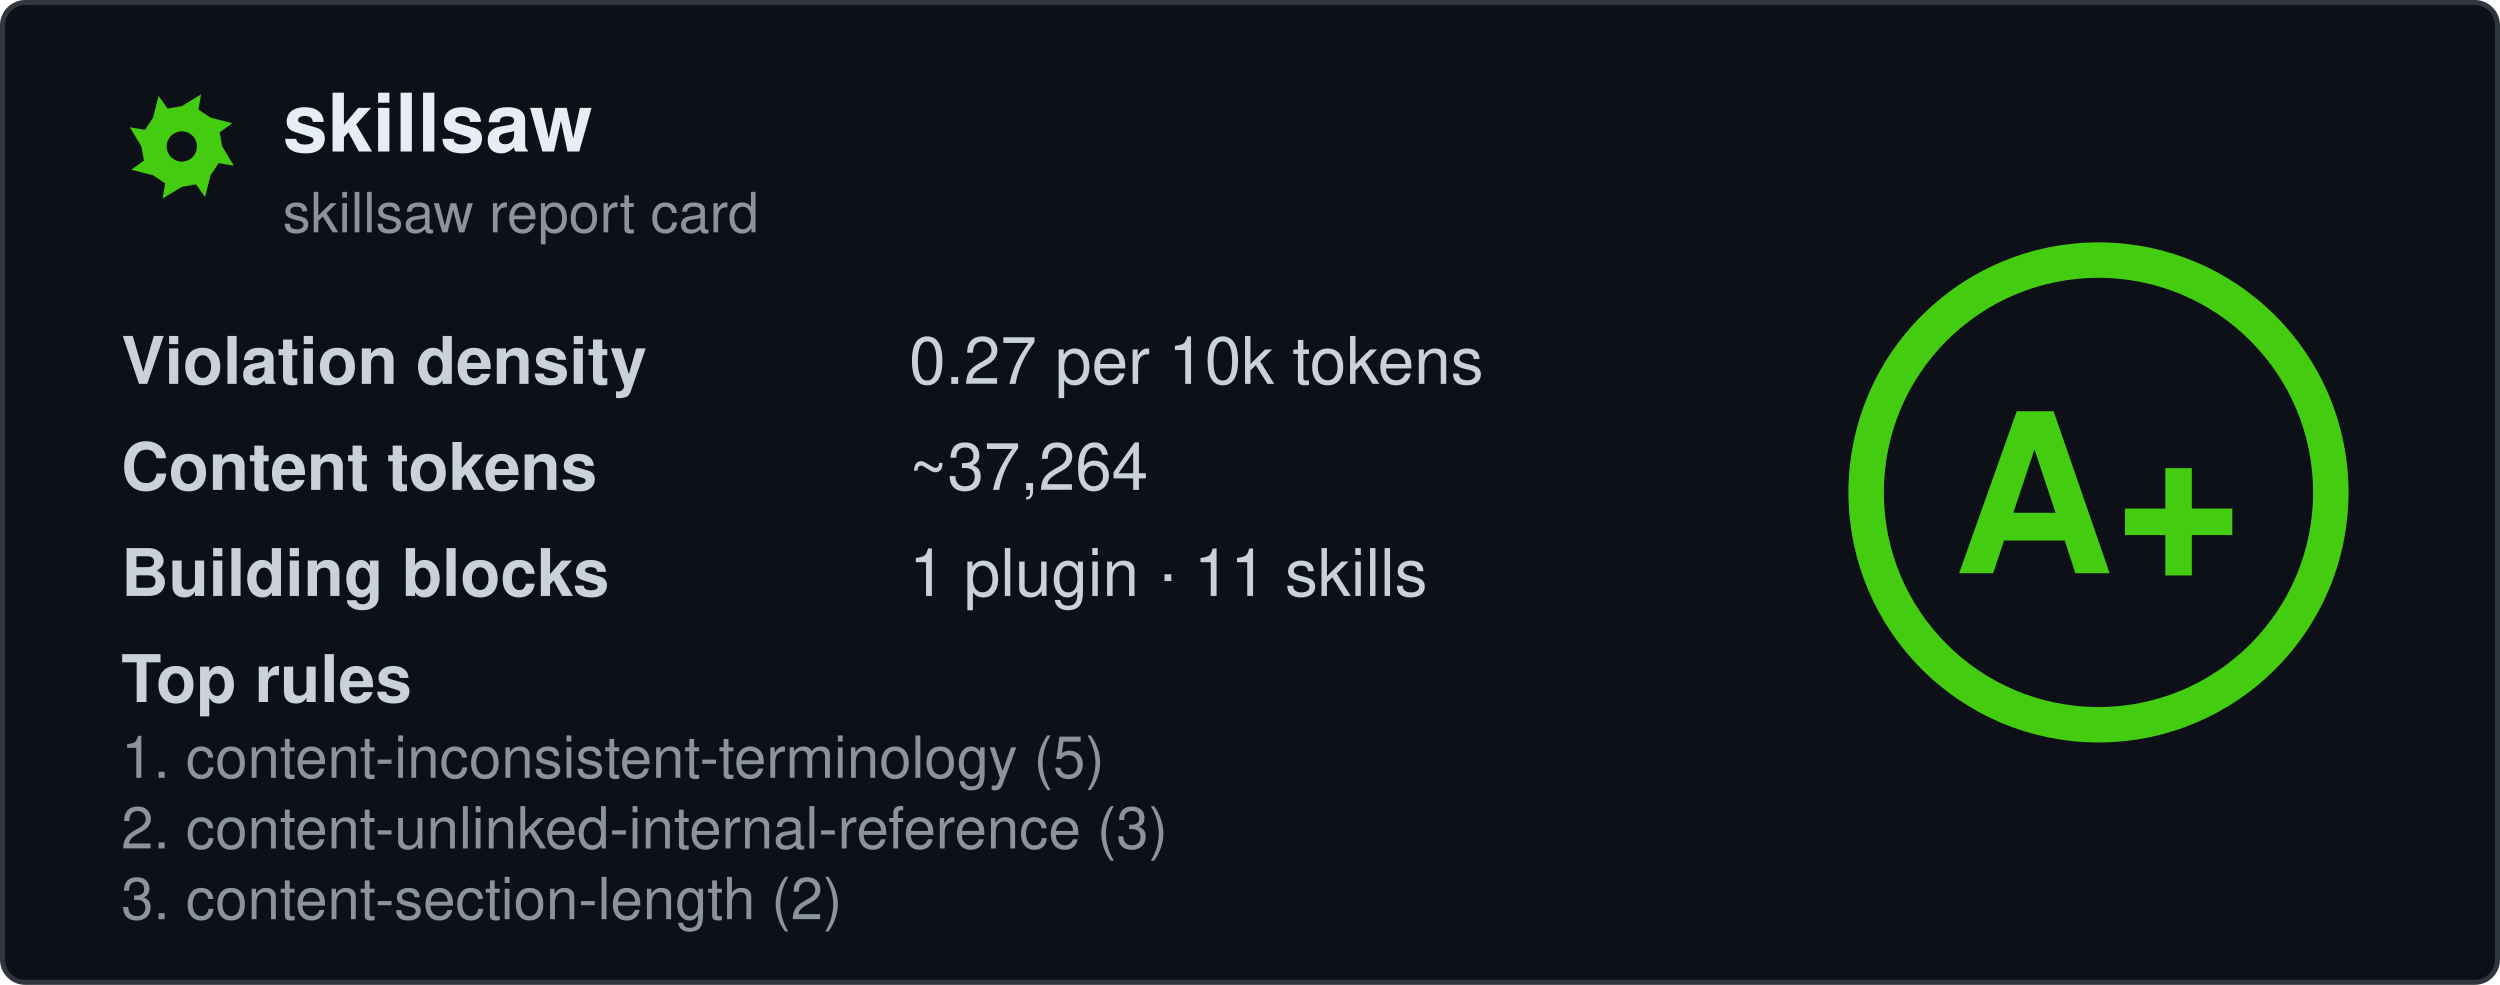
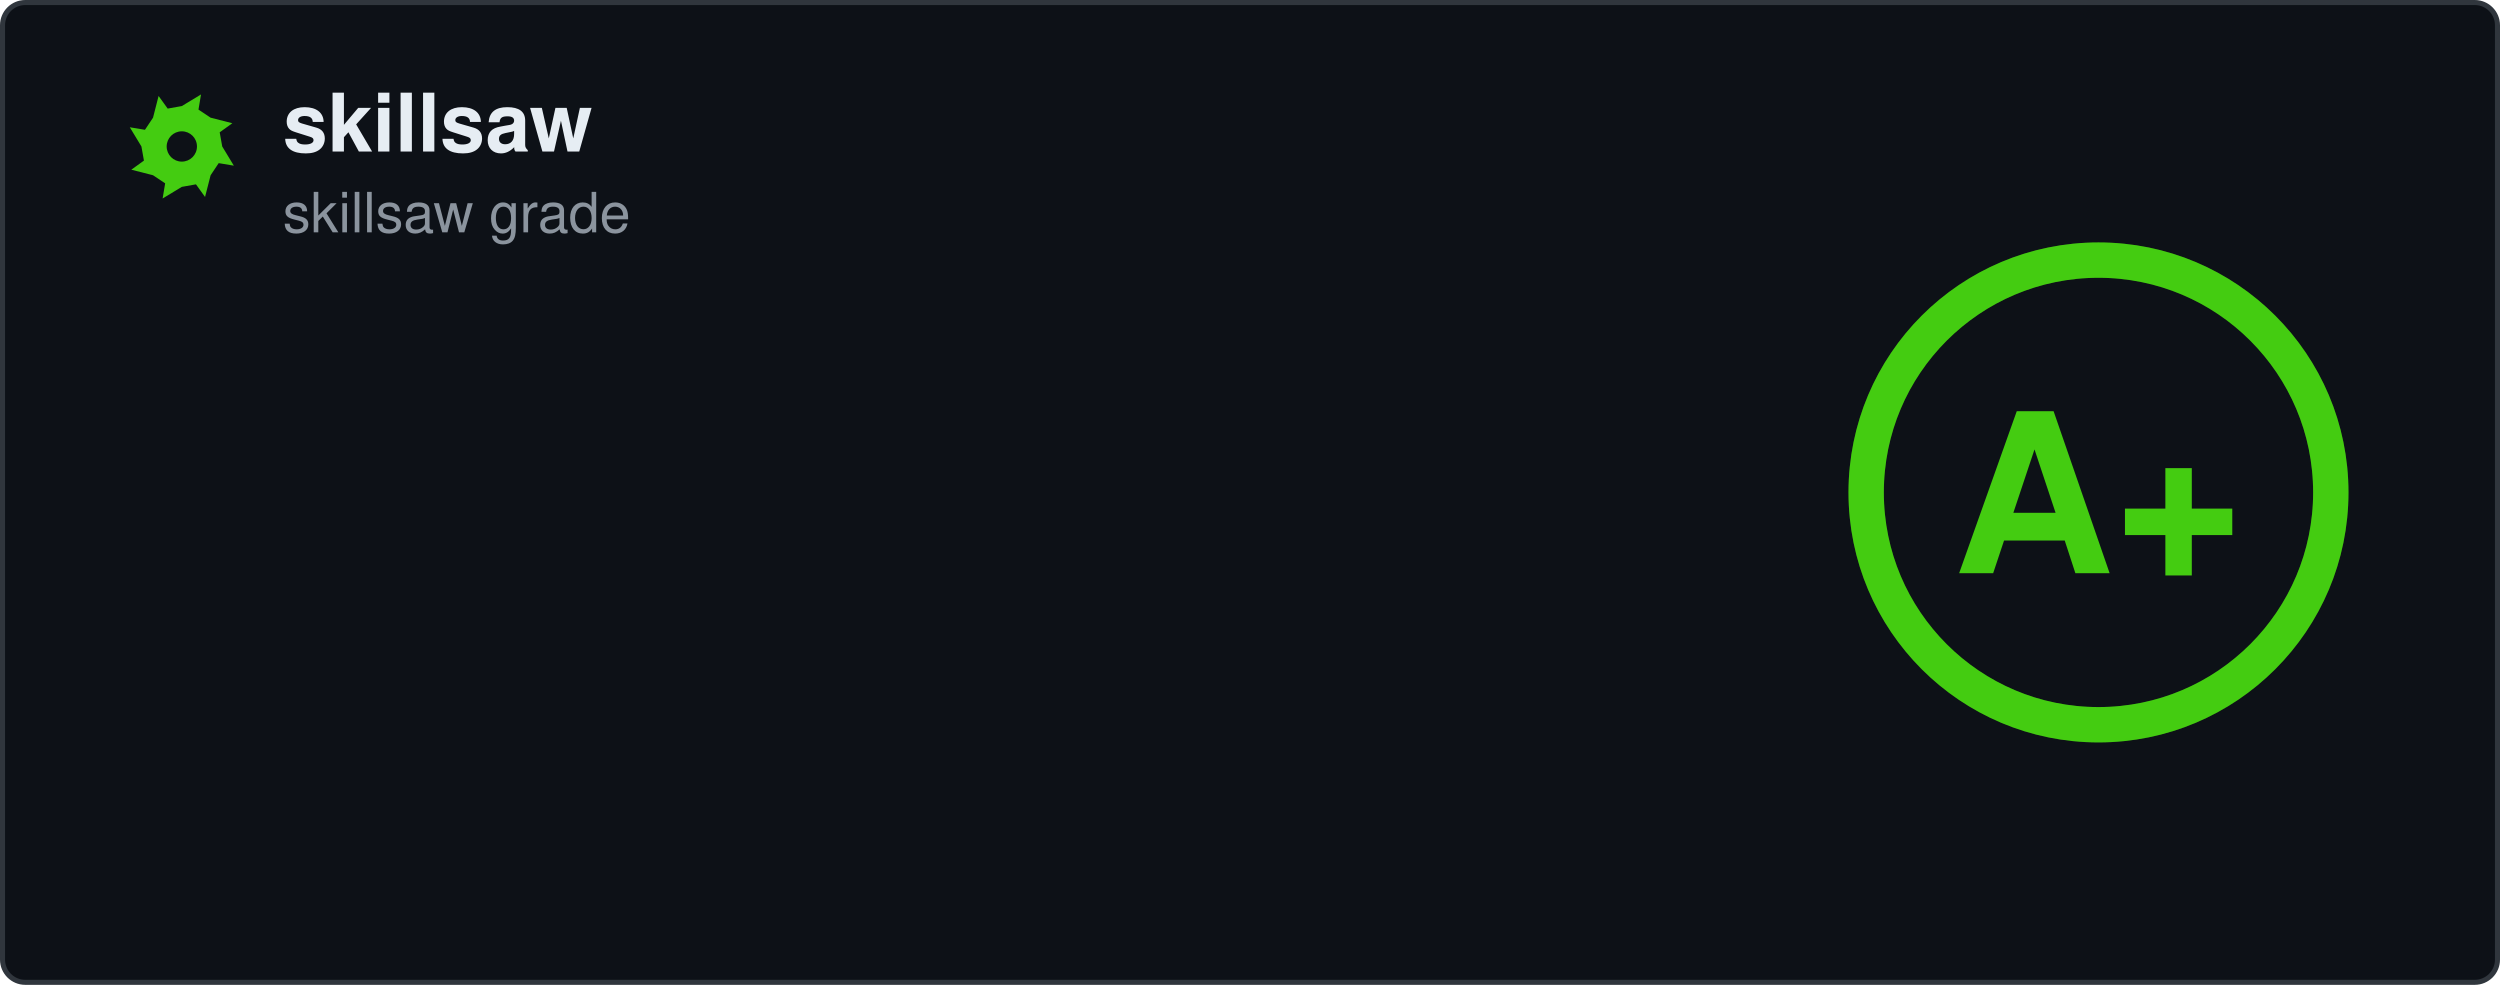
<svg xmlns="http://www.w3.org/2000/svg" width="495" height="195" viewBox="0 0 495 195" fill="none" role="img" aria-labelledby="card-title">
  <style>
    .title { font: 600 16px 'Segoe UI', Ubuntu, 'Helvetica Neue', Helvetica, Arial, sans-serif; fill: #e6edf3; }
    .subtitle { font: 400 11px 'Segoe UI', Ubuntu, 'Helvetica Neue', Helvetica, Arial, sans-serif; fill: #8b949e; }
-     .label { font: 600 13px 'Segoe UI', Ubuntu, 'Helvetica Neue', Helvetica, Arial, sans-serif; fill: #c9d1d9; }
-     .value { font: 400 13px 'Segoe UI', Ubuntu, 'Helvetica Neue', Helvetica, Arial, sans-serif; fill: #c9d1d9; }
-     .rule { font: 400 11.5px 'Segoe UI', Ubuntu, 'Helvetica Neue', Helvetica, Arial, sans-serif; fill: #8b949e; }
    .grade-letter { font: 800 44px 'Segoe UI', Ubuntu, 'Helvetica Neue', Helvetica, Arial, sans-serif; fill: #44cc11; }
  </style>
  <rect x="0.5" y="0.5" width="494" height="194" rx="4.5" fill="#0d1117" stroke="#30363d" />
  <g transform="translate(24, 17)">
    <path fill-rule="evenodd" fill="#44cc11" d="M20.0 12.0L22.3 15.8L19.3 15.3L17.7 17.7L16.6 22.0L14.8 19.5L12.0 20.0L8.2 22.3L8.7 19.3L6.3 17.7L2.0 16.6L4.5 14.8L4.0 12.0L1.7 8.2L4.7 8.7L6.3 6.3L7.4 2.0L9.2 4.5L12.0 4.0L15.8 1.7L15.3 4.7L17.7 6.3L22.0 7.4L19.5 9.2ZM15.0 12.0A3.0 3.0 0 1 0 9.0 12.0A3.0 3.0 0 1 0 15.0 12.0Z" />
  </g>
  <text x="56" y="30" class="title" data-testid="repo-name">skillsaw</text>
-   <text x="56" y="46" class="subtitle">skillsaw report card</text>
-   <g data-testid="stats">
-     <text x="24" y="76">
-       <tspan class="label">Violation density</tspan>
-       <tspan x="180" class="value">
-         <tspan data-testid="density">0.27</tspan> per 10k tokens</tspan>
-     </text>
-     <text x="24" y="97">
-       <tspan class="label">Content tokens</tspan>
-       <tspan x="180" class="value">~<tspan data-testid="tokens">37,264</tspan>
-       </tspan>
-     </text>
-     <text x="24" y="118">
-       <tspan class="label">Building blocks</tspan>
-       <tspan x="180" class="value">
-         <tspan data-testid="plugins">1</tspan> plugin · <tspan data-testid="skills">11</tspan> skills</tspan>
-     </text>
-     <text x="24" y="139" class="label">Top rules</text>
-     <text x="24" y="154" class="rule" data-testid="rule-0">1. content-inconsistent-terminology (5)</text>
-     <text x="24" y="168" class="rule" data-testid="rule-1">2. content-unlinked-internal-reference (3)</text>
-     <text x="24" y="182" class="rule" data-testid="rule-2">3. content-section-length (2)</text>
-   </g>
+   <text x="56" y="46" class="subtitle">skillsaw grade</text>
  <g transform="translate(415.5, 97.5)">
    <circle r="46" fill="none" stroke="#44cc11" stroke-opacity="0.25" stroke-width="7" />
    <circle r="46" fill="none" stroke="#44cc11" stroke-width="7" stroke-linecap="round" transform="rotate(-90)" stroke-dasharray="289.03 289.03" />
    <text y="16" text-anchor="middle" class="grade-letter" data-testid="grade-letter">A+</text>
  </g>
</svg>
